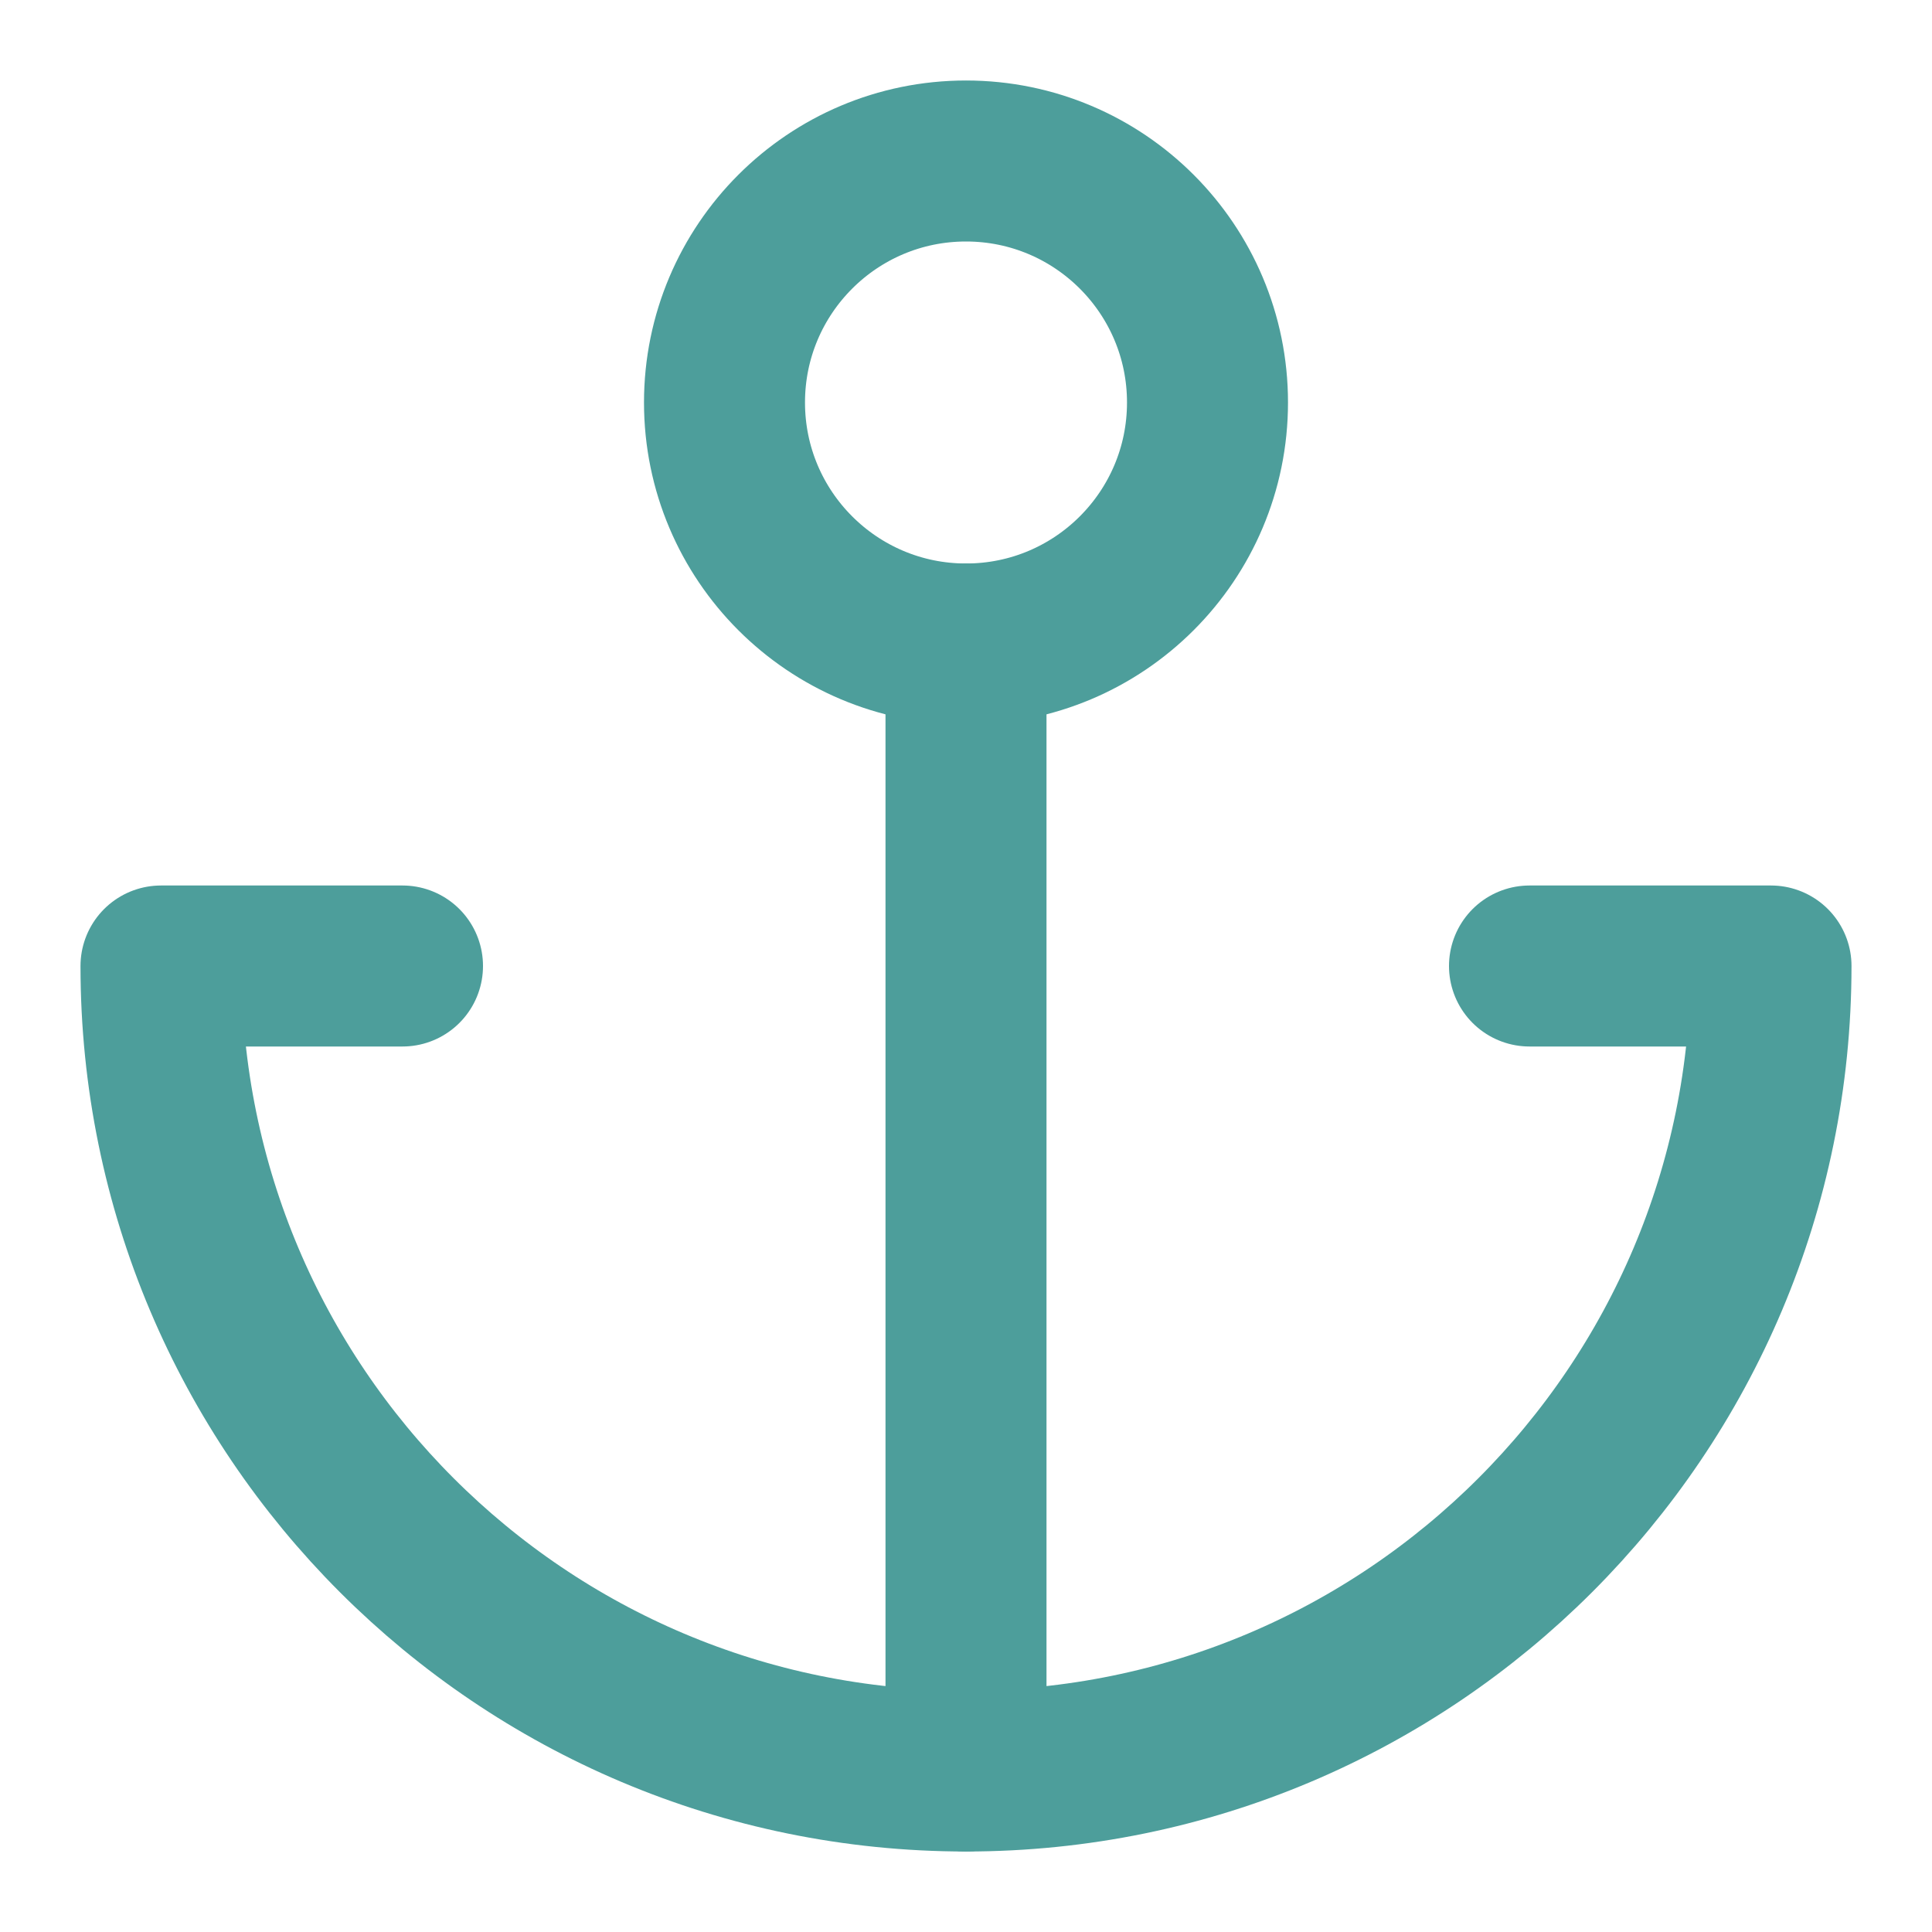
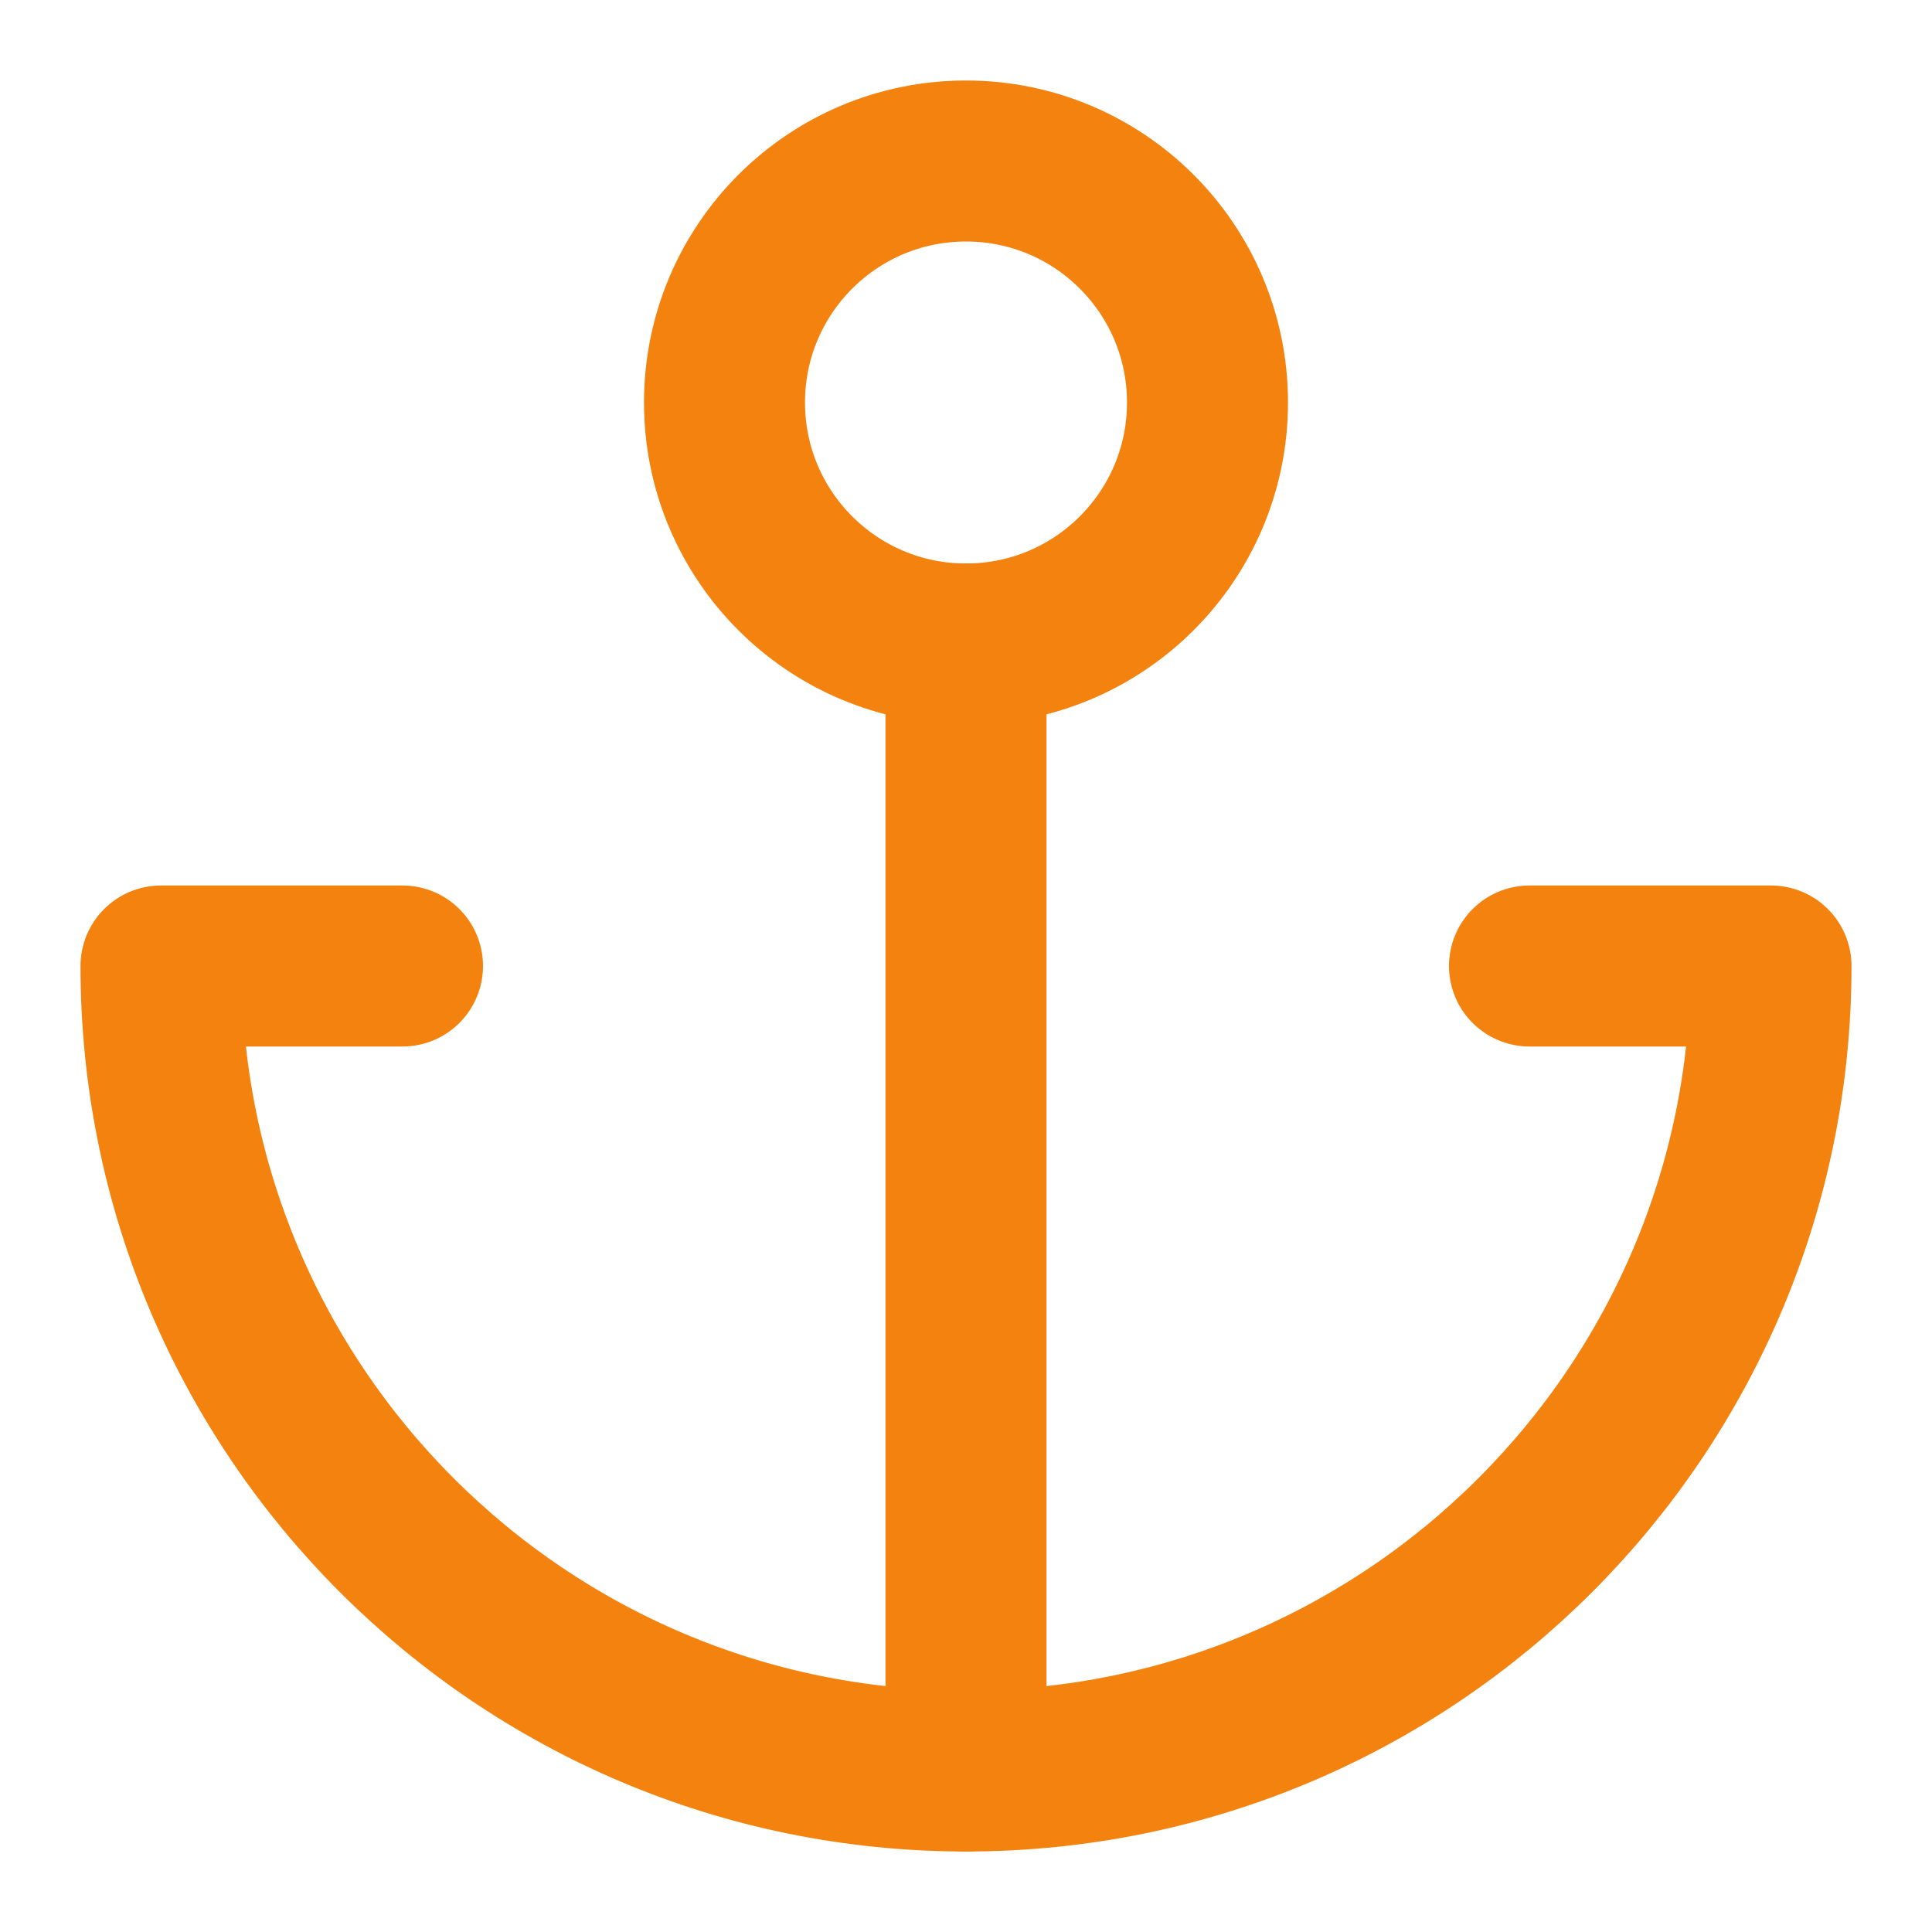
- <svg xmlns="http://www.w3.org/2000/svg" width="24" height="24" viewBox="0 0 24 24" fill="none" stroke="#4d9e9b" stroke-width="2" stroke-linecap="round" stroke-linejoin="round" class="feather feather-anchor">
+ <svg xmlns="http://www.w3.org/2000/svg" width="24" height="24" viewBox="0 0 24 24" fill="none" stroke="#f3820f" stroke-width="2" stroke-linecap="round" stroke-linejoin="round" class="feather feather-anchor">
  <circle cx="12" cy="5" r="3" />
  <line x1="12" y1="22" x2="12" y2="8" />
  <path d="M5 12H2a10 10 0 0 0 20 0h-3" />
</svg>
